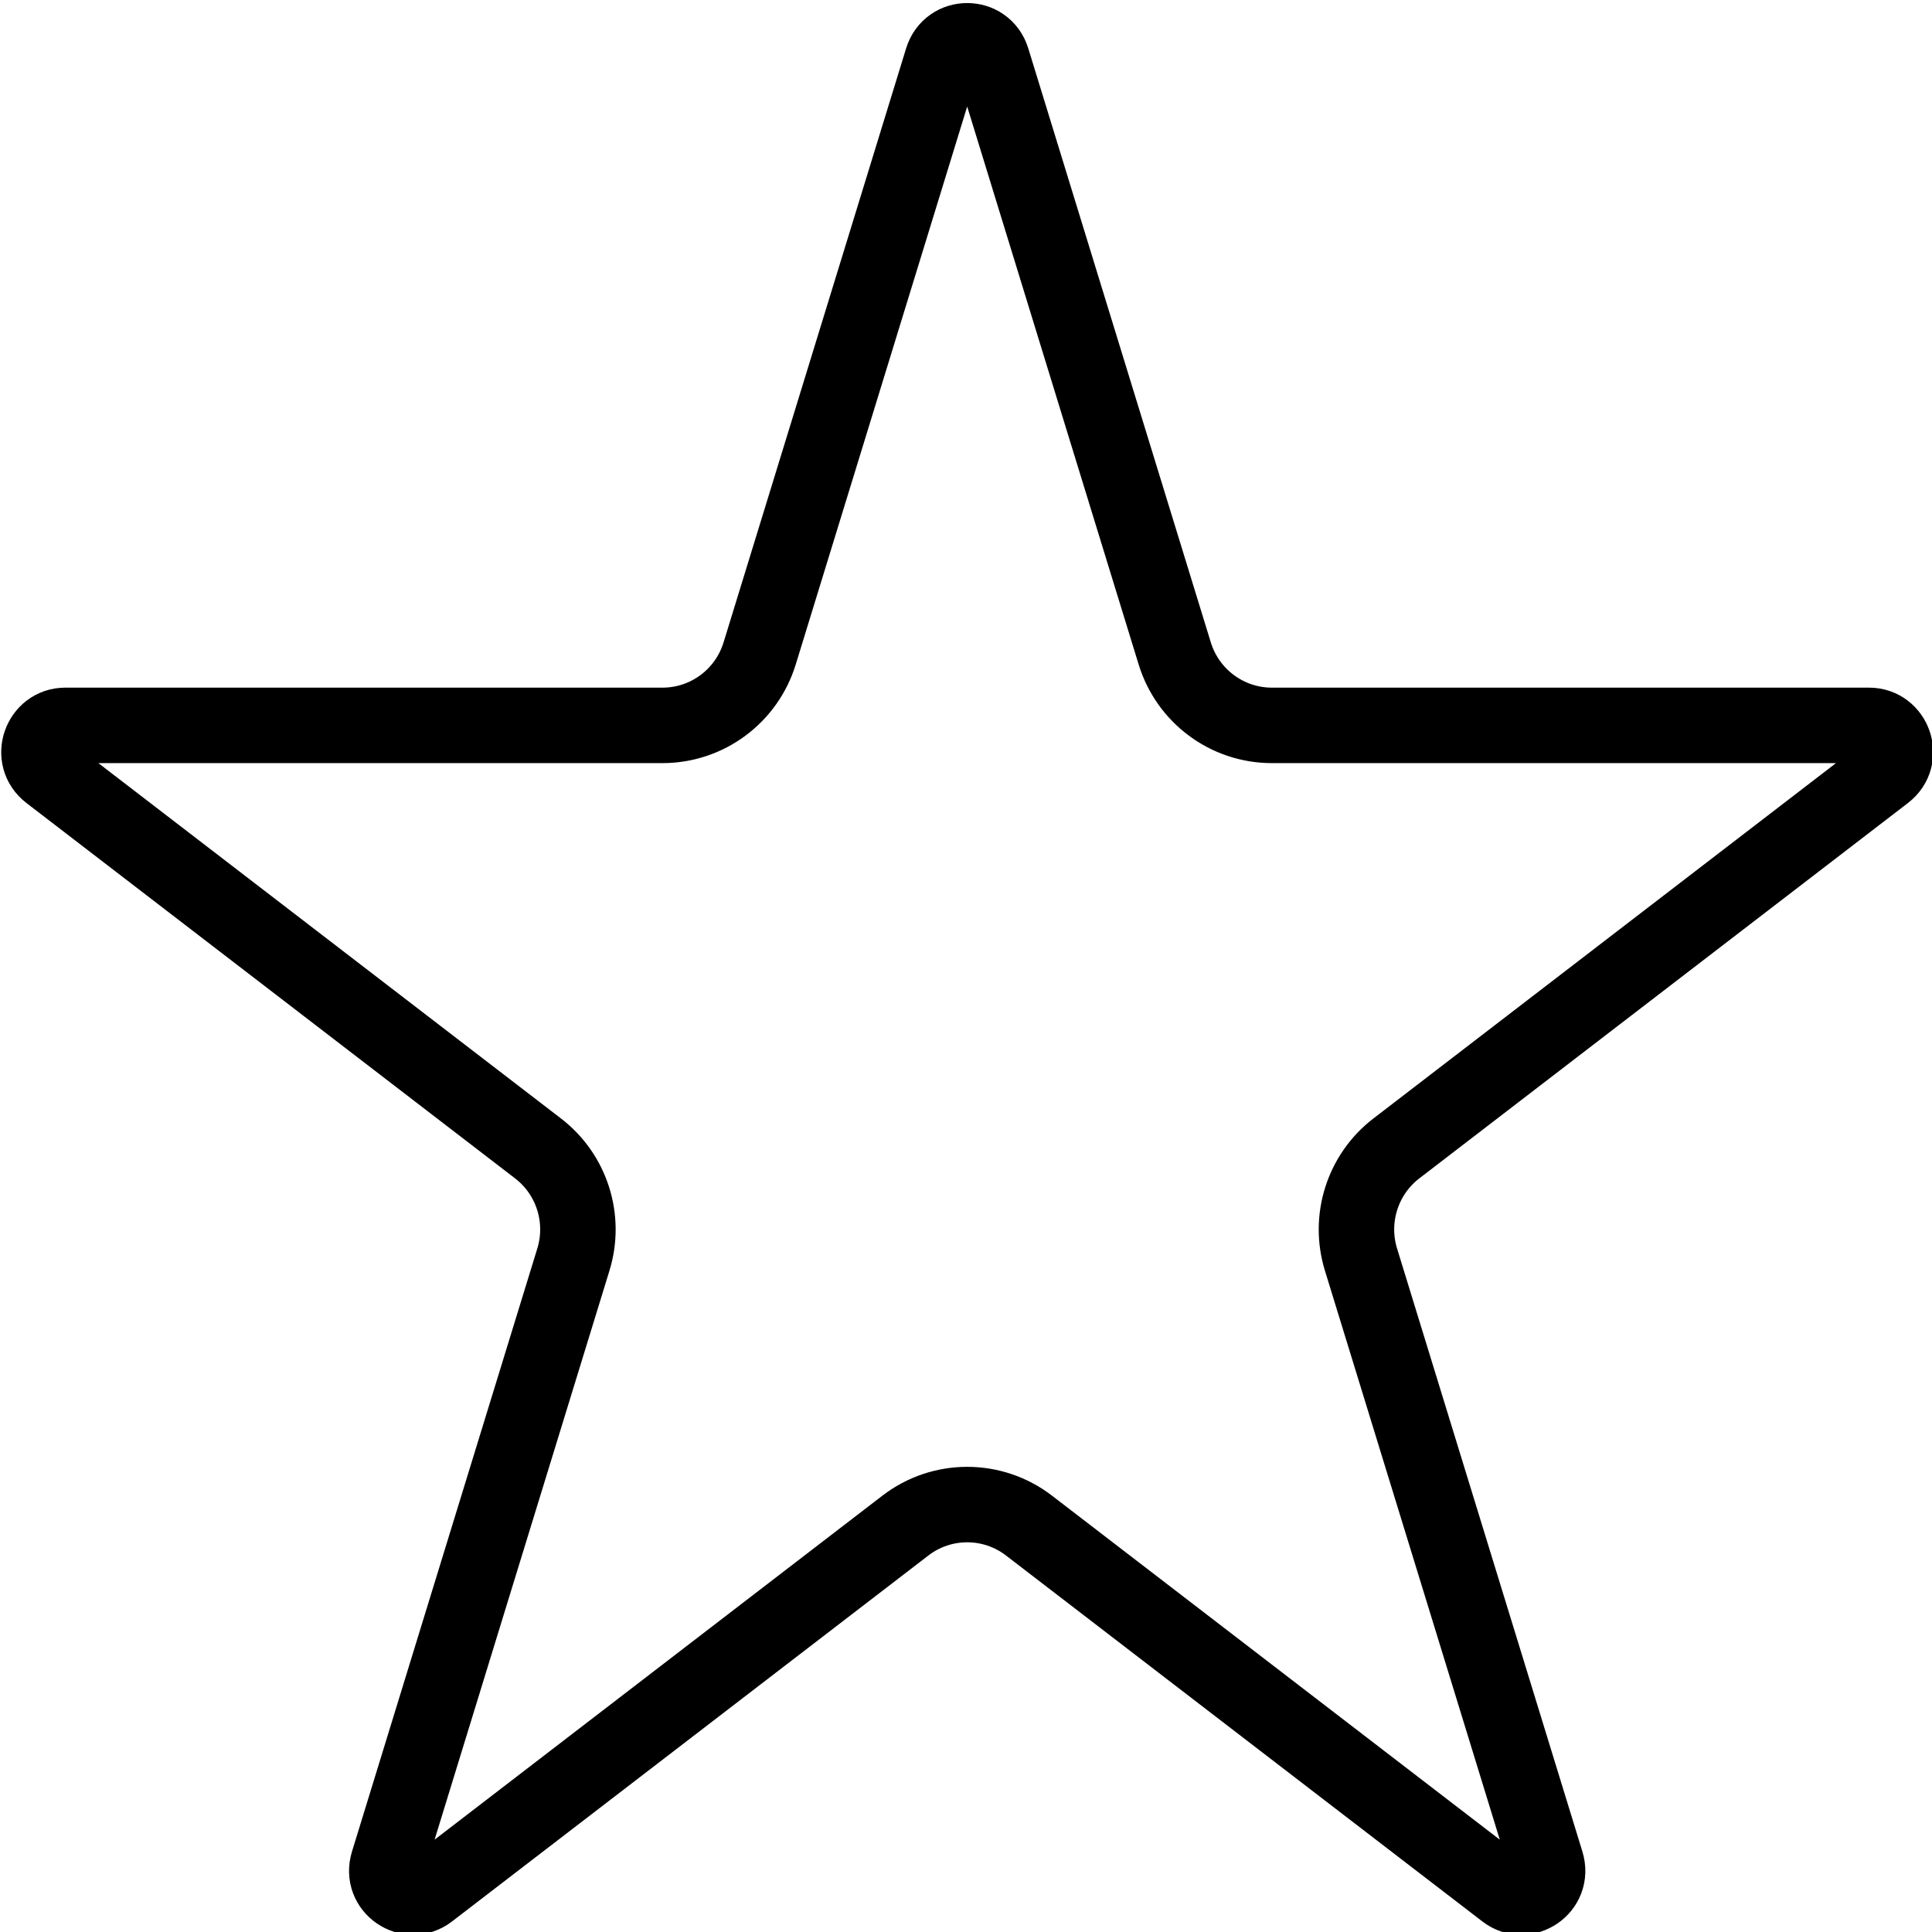
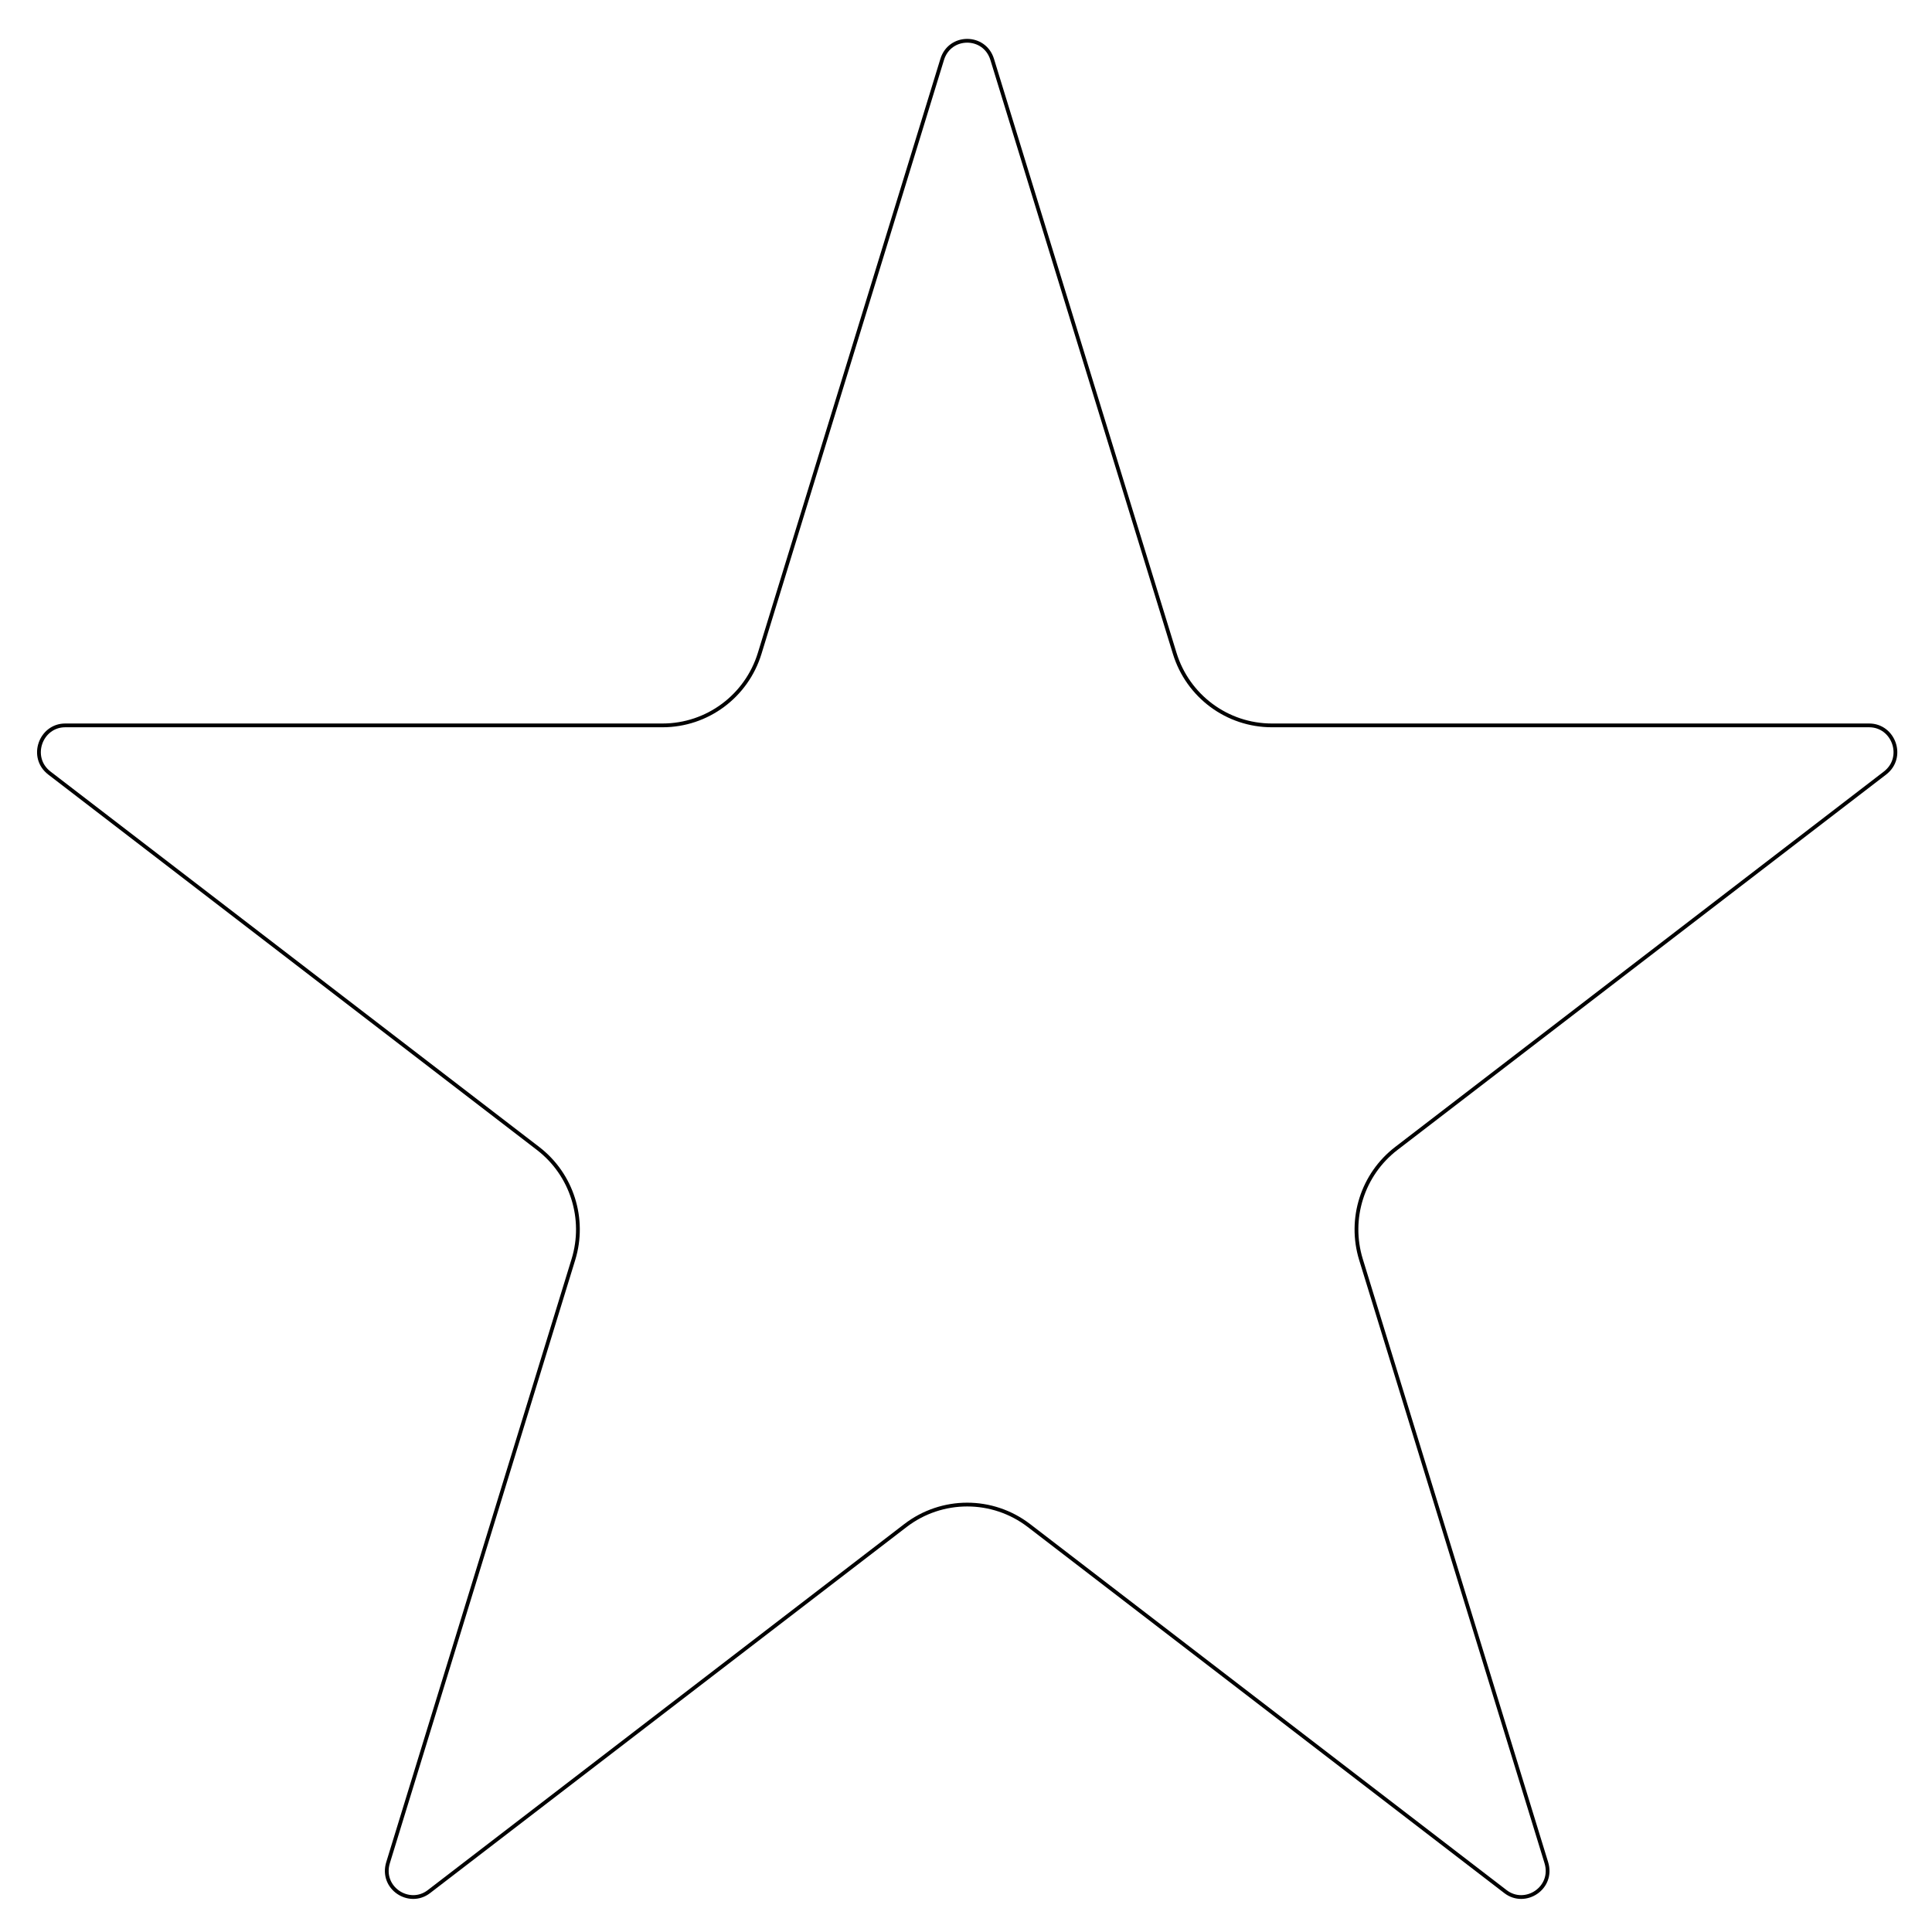
<svg xmlns="http://www.w3.org/2000/svg" viewBox="0 0 512 512" fill="none">
-   <path d="M262.941 15.748L311.316 173.166C314.79 184.472 325.208 192.234 337.06 192.234H495.342C501.869 192.234 504.935 200.725 499.534 204.874L370.042 304.35C361.076 311.237 357.357 322.988 360.674 333.783L409.787 493.602C411.856 500.334 404.185 505.307 398.969 501.3L272.691 404.293C263.027 396.87 249.604 396.87 239.94 404.293L113.662 501.3C108.446 505.307 100.775 500.334 102.844 493.602L151.957 333.783C155.274 322.988 151.555 311.237 142.589 304.35L13.097 204.874C7.696 200.725 10.762 192.234 17.288 192.234H175.571C187.423 192.234 197.841 184.472 201.315 173.166L249.69 15.748C251.715 9.158 260.916 9.158 262.941 15.748Z" stroke="currentColor" stroke-width="20" />
+   <path d="M262.941 15.748L311.316 173.166C314.79 184.472 325.208 192.234 337.06 192.234H495.342C501.869 192.234 504.935 200.725 499.534 204.874L370.042 304.35C361.076 311.237 357.357 322.988 360.674 333.783L409.787 493.602C411.856 500.334 404.185 505.307 398.969 501.3L272.691 404.293C263.027 396.87 249.604 396.87 239.94 404.293L113.662 501.3C108.446 505.307 100.775 500.334 102.844 493.602L151.957 333.783C155.274 322.988 151.555 311.237 142.589 304.35L13.097 204.874C7.696 200.725 10.762 192.234 17.288 192.234H175.571C187.423 192.234 197.841 184.472 201.315 173.166L249.69 15.748C251.715 9.158 260.916 9.158 262.941 15.748Z" stroke="currentColor" strokeWidth="20" />
</svg>
